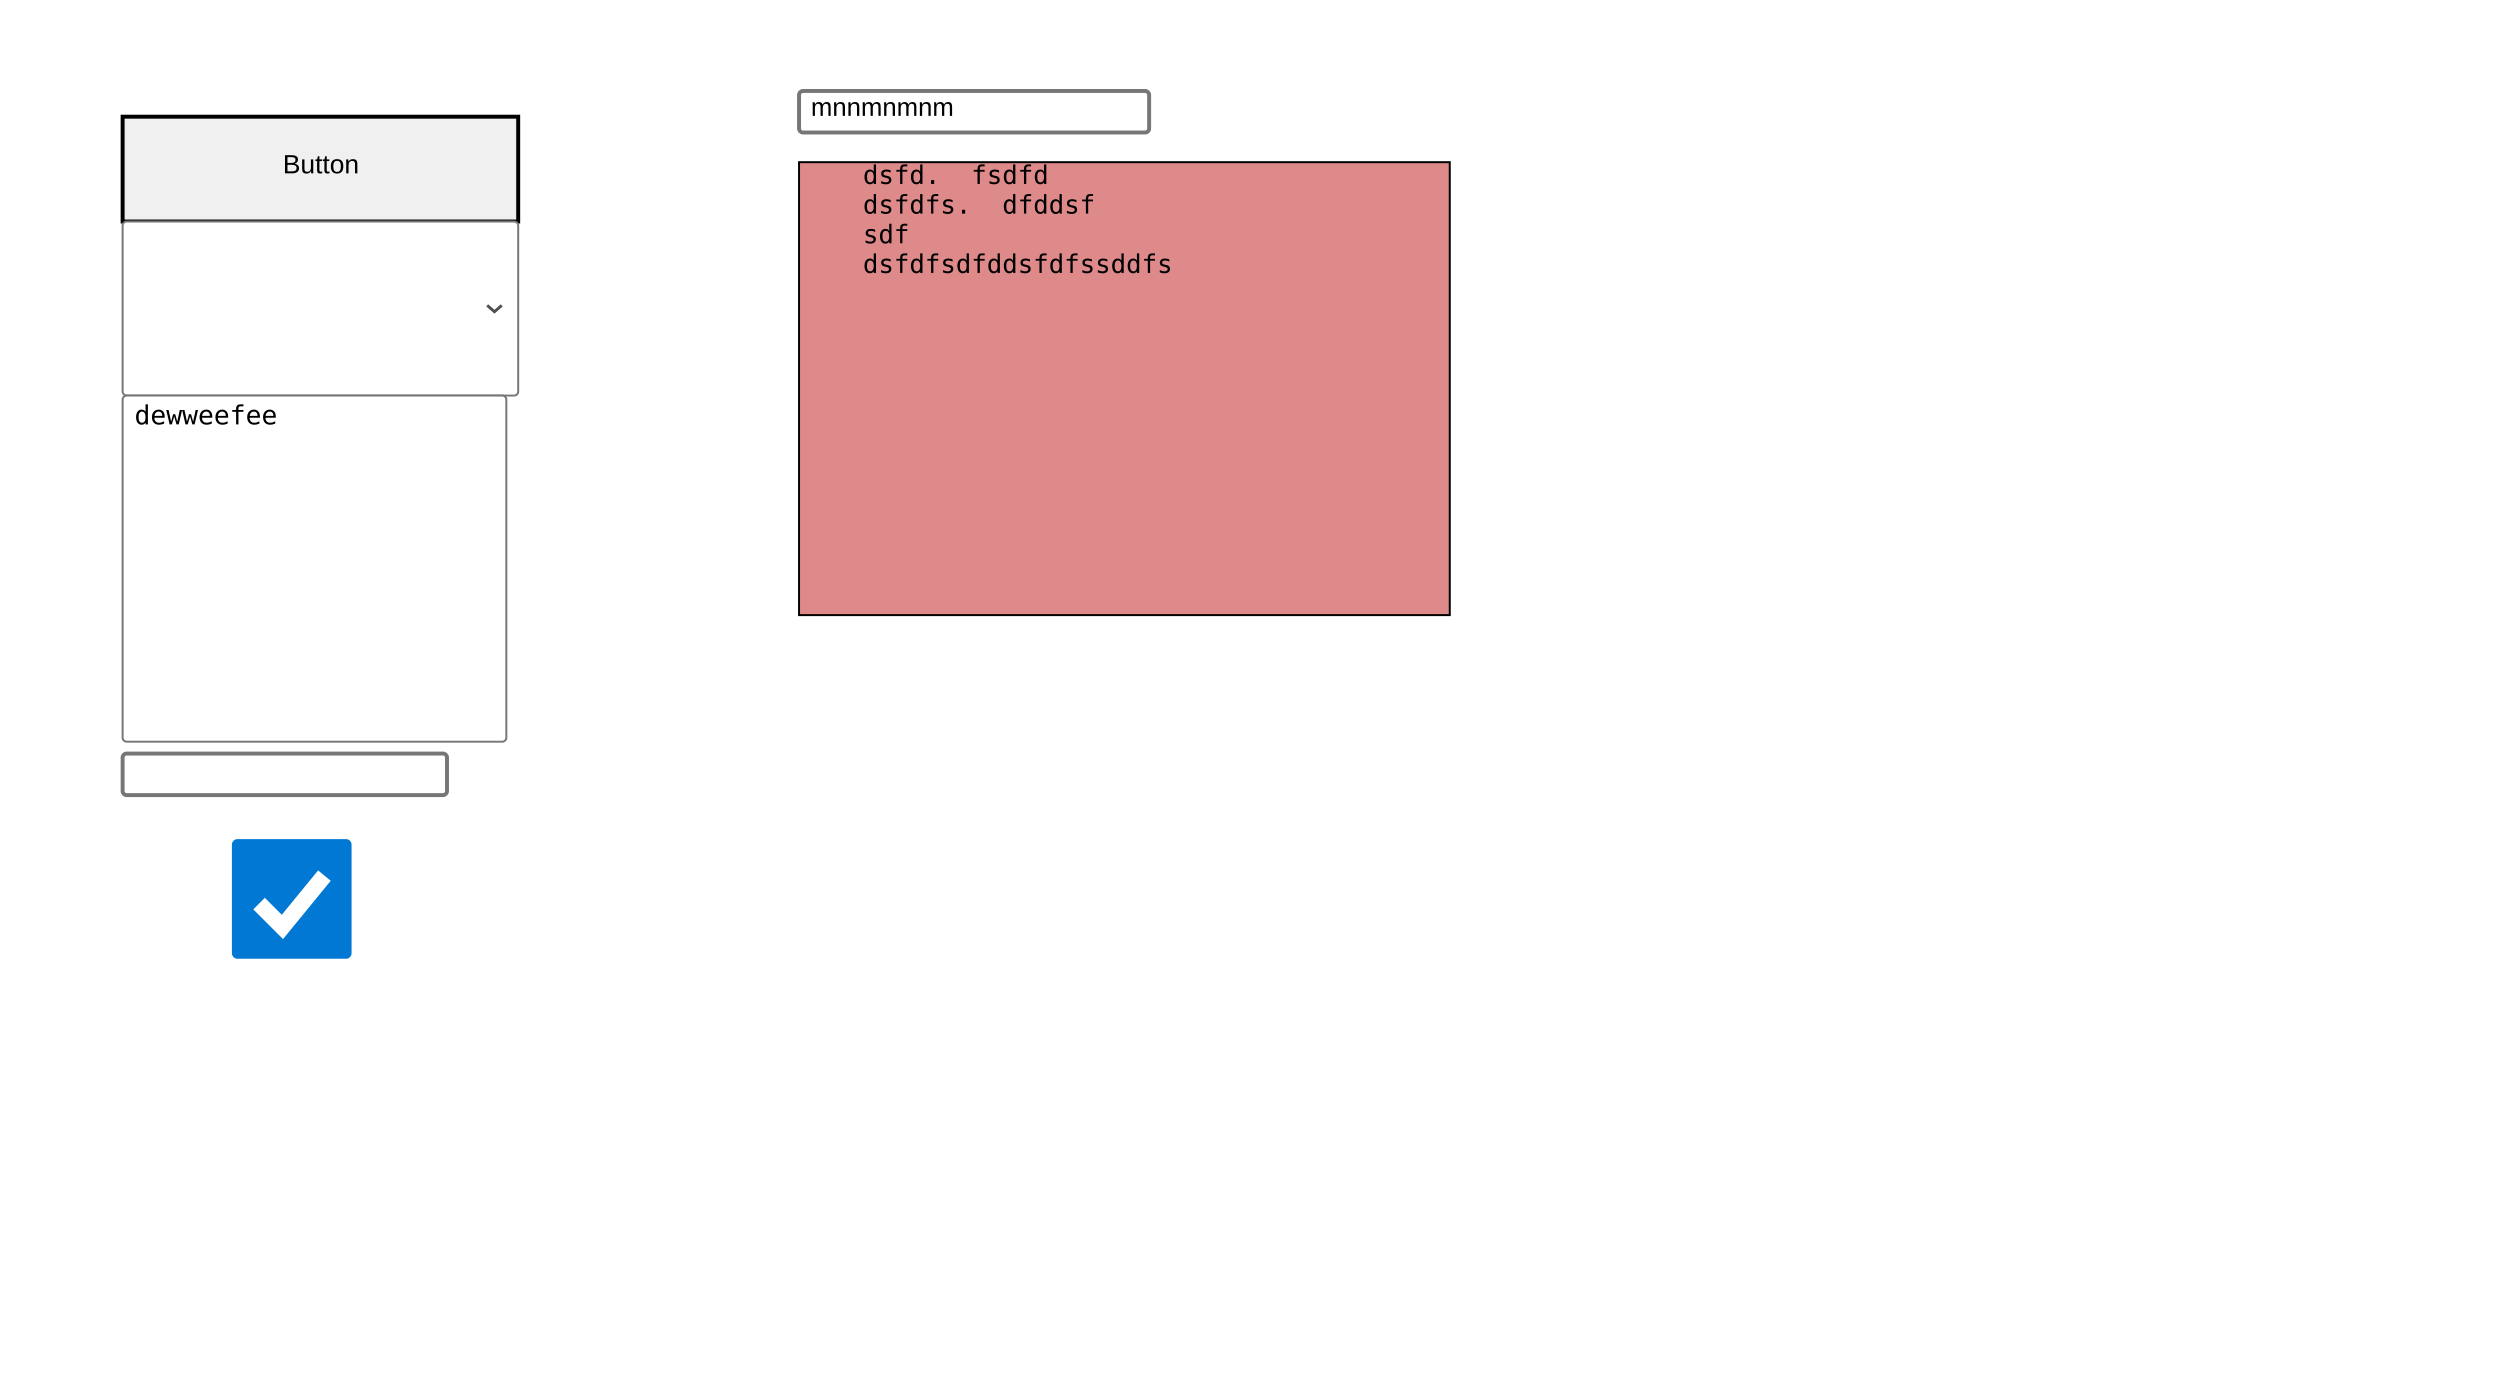
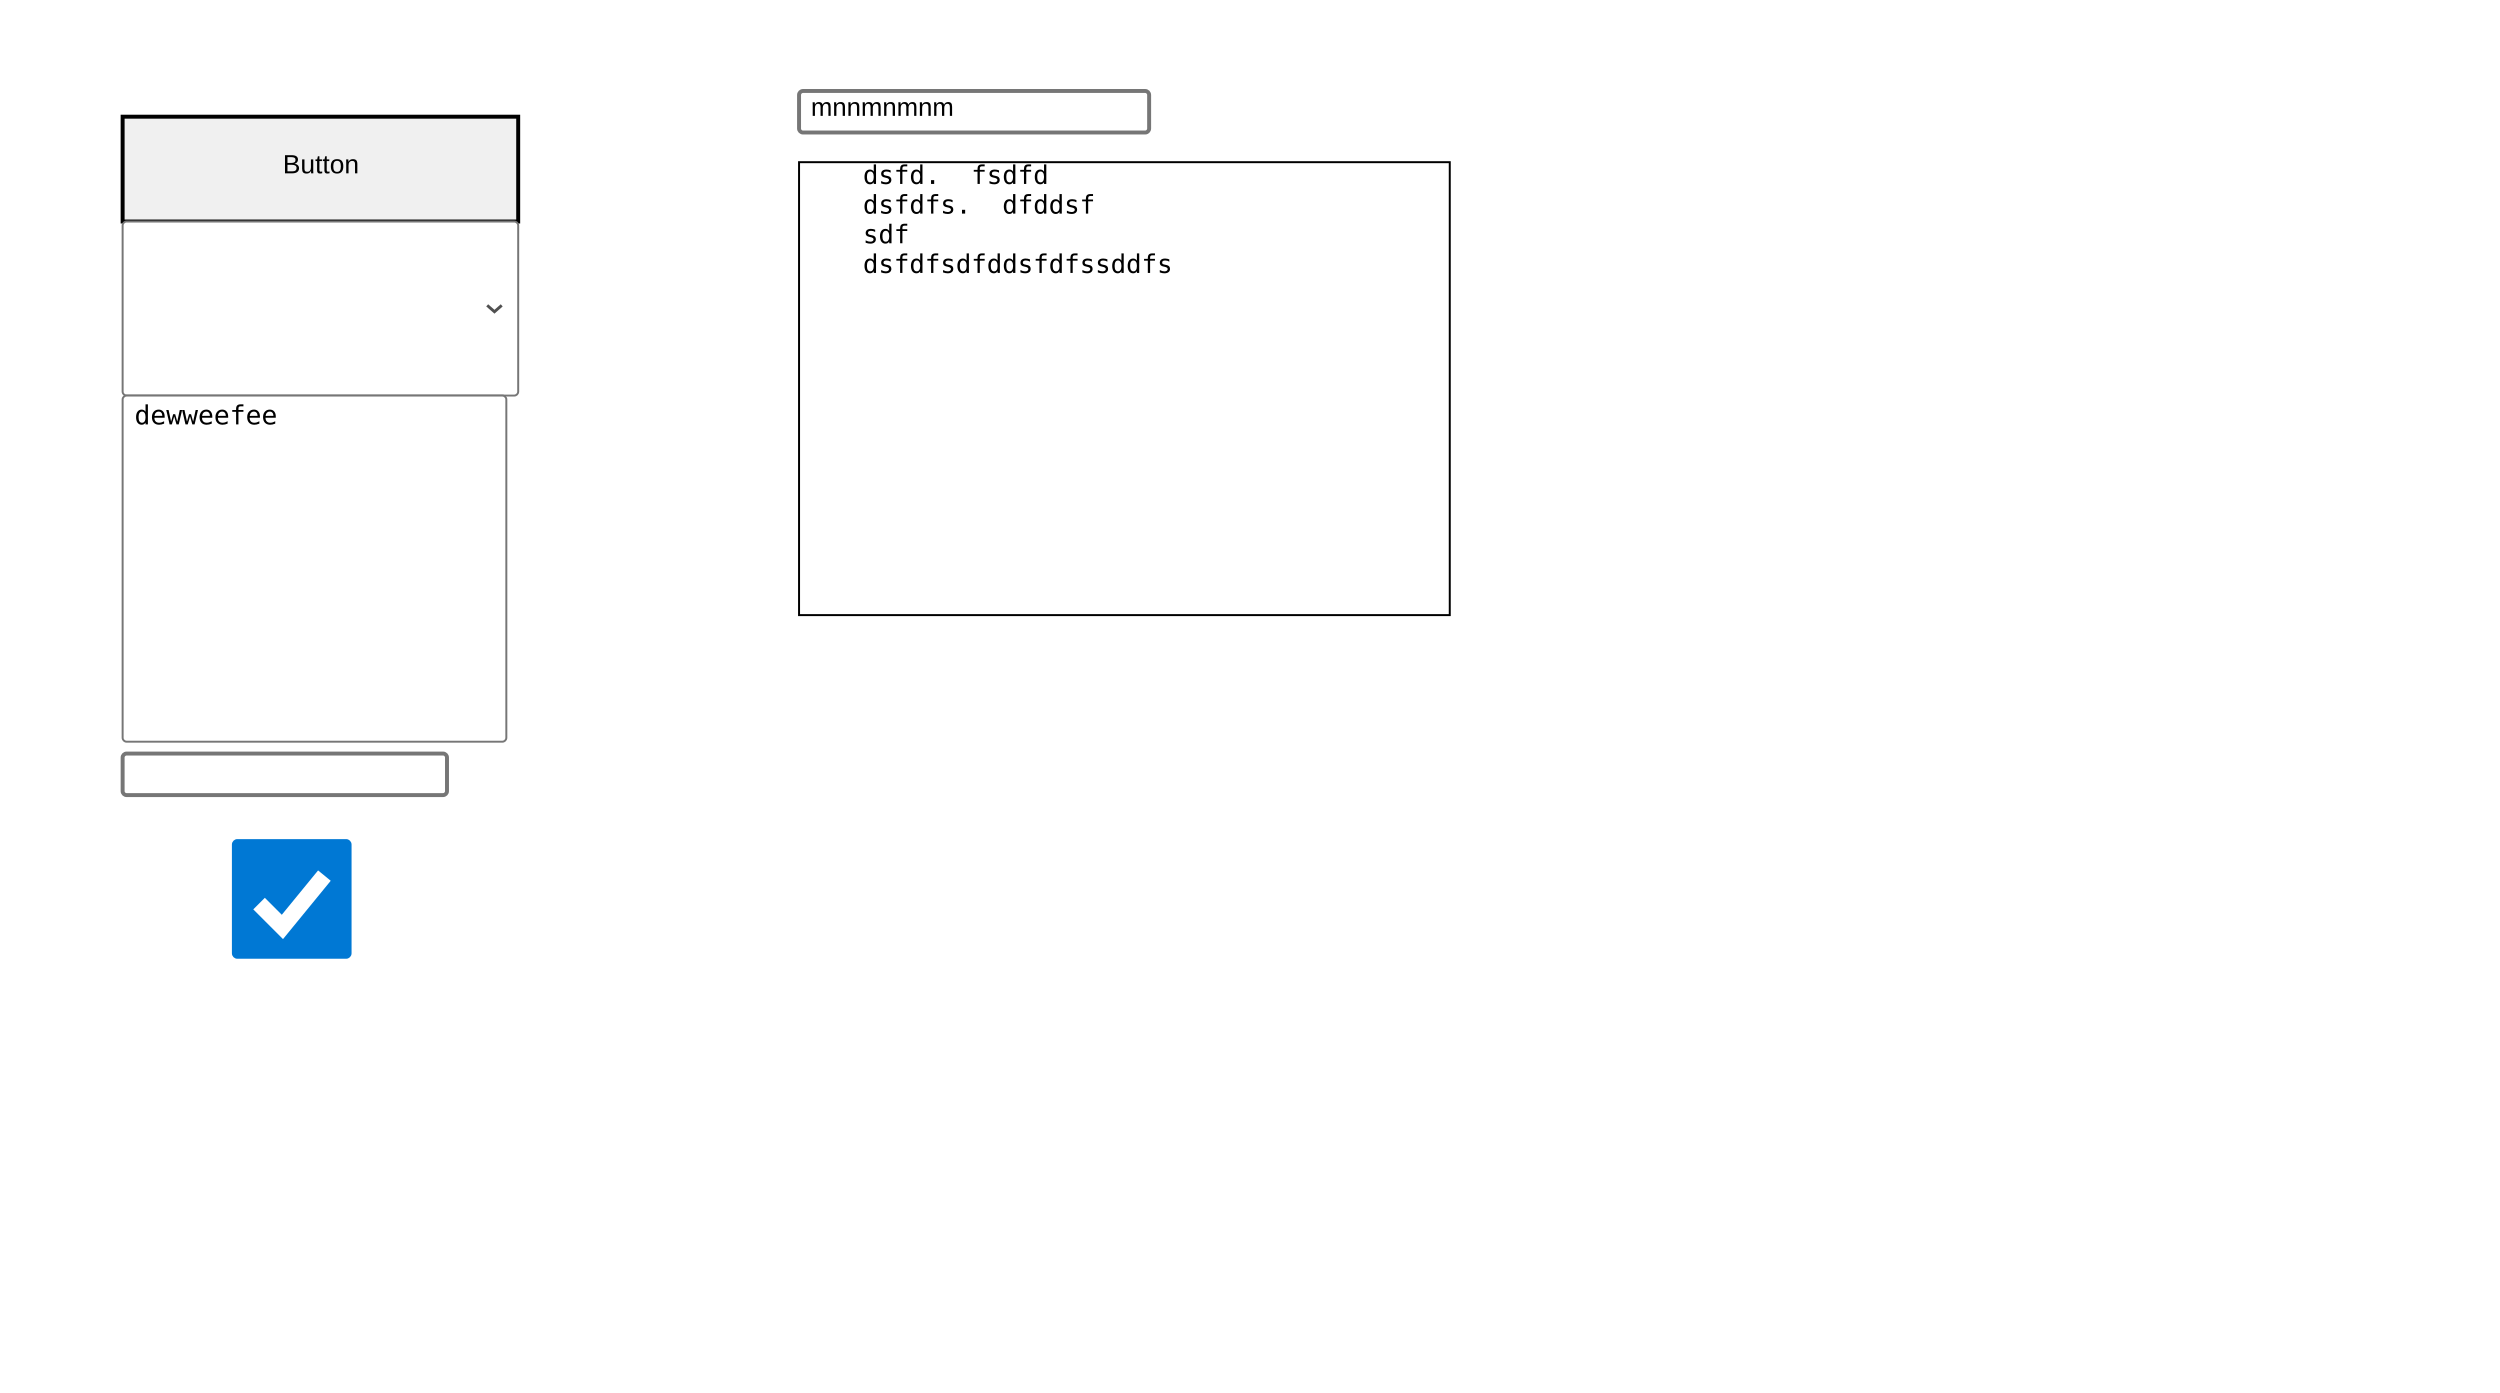
<svg xmlns="http://www.w3.org/2000/svg" width="1264" height="704" viewBox="0 0 1264 704">
  <defs>
    <clipPath id="clip1">
      <rect x="68" y="204" width="182" height="16" />
    </clipPath>
    <clipPath id="clip2">
      <rect x="410" y="50" width="165" height="13" />
    </clipPath>
  </defs>
  <path d="M62,59 L262,59 L262,112 L62,112 Z" fill="rgb(240, 240, 240)" stroke="rgb(0, 0, 0)" stroke-width="2" />
  <text x="143" y="78.83" fill="rgb(0, 0, 0)" dominant-baseline="text-before-edge" font-size="13.33px" font-family="Arial">Button</text>
  <rect x="62" y="112" width="200" height="88" rx="2" ry="2" fill="rgb(255, 255, 255)" stroke="rgb(118, 118, 118)" stroke-width="1" />
  <path d="M246.33,154.39 L250,157.61 L253.67,154.39" fill="none" stroke="rgb(80, 80, 80)" stroke-width="1.47" />
  <rect x="62" y="200" width="194" height="175" rx="2" ry="2" fill="rgb(255, 255, 255)" stroke="rgb(118, 118, 118)" stroke-width="1" />
  <g clip-path="url(#clip1)">
    <text x="68" y="205.33" fill="rgb(0, 0, 0)" dominant-baseline="text-before-edge" font-size="13.33px" font-family="monospace" xml:space="preserve">dewweefee</text>
  </g>
  <rect x="118" y="425" width="59" height="59" rx="2" ry="2" fill="rgb(0, 120, 212)" stroke="rgb(0, 120, 212)" stroke-width="1.5" />
  <path d="M130.98,456.86 L142.78,468.66 L164.02,442.7" fill="none" stroke="rgb(255, 255, 255)" stroke-width="8.26" />
  <rect x="62" y="381" width="164" height="21" rx="2" ry="2" fill="rgb(255, 255, 255)" stroke="rgb(118, 118, 118)" stroke-width="2" />
  <rect x="404" y="46" width="177" height="21" rx="2" ry="2" fill="rgb(255, 255, 255)" stroke="rgb(118, 118, 118)" stroke-width="2" />
  <g clip-path="url(#clip2)">
    <text x="410" y="50" fill="rgb(0, 0, 0)" dominant-baseline="text-before-edge" font-size="13px" font-family="Arial">mnnmnmnm</text>
  </g>
-   <path d="M404,82 L733,82 L733,311 L404,311 Z" fill="rgba(194, 31, 31, 0.52)" stroke="rgb(0, 0, 0)" stroke-width="1" />
+   <path d="M404,82 L733,82 L733,311 L404,311 Z" fill="none" stroke="rgb(0, 0, 0)" stroke-width="1" />
  <text x="405" y="84" fill="rgb(0, 0, 0)" dominant-baseline="text-before-edge" font-size="13px" font-family="monospace" xml:space="preserve">    dsfd.  fsdfd</text>
  <text x="405" y="99" fill="rgb(0, 0, 0)" dominant-baseline="text-before-edge" font-size="13px" font-family="monospace" xml:space="preserve">    dsfdfs.  dfddsf</text>
  <text x="405" y="114" fill="rgb(0, 0, 0)" dominant-baseline="text-before-edge" font-size="13px" font-family="monospace" xml:space="preserve">    sdf</text>
  <text x="405" y="129" fill="rgb(0, 0, 0)" dominant-baseline="text-before-edge" font-size="13px" font-family="monospace" xml:space="preserve">    dsfdfsdfddsfdfssddfs</text>
</svg>
